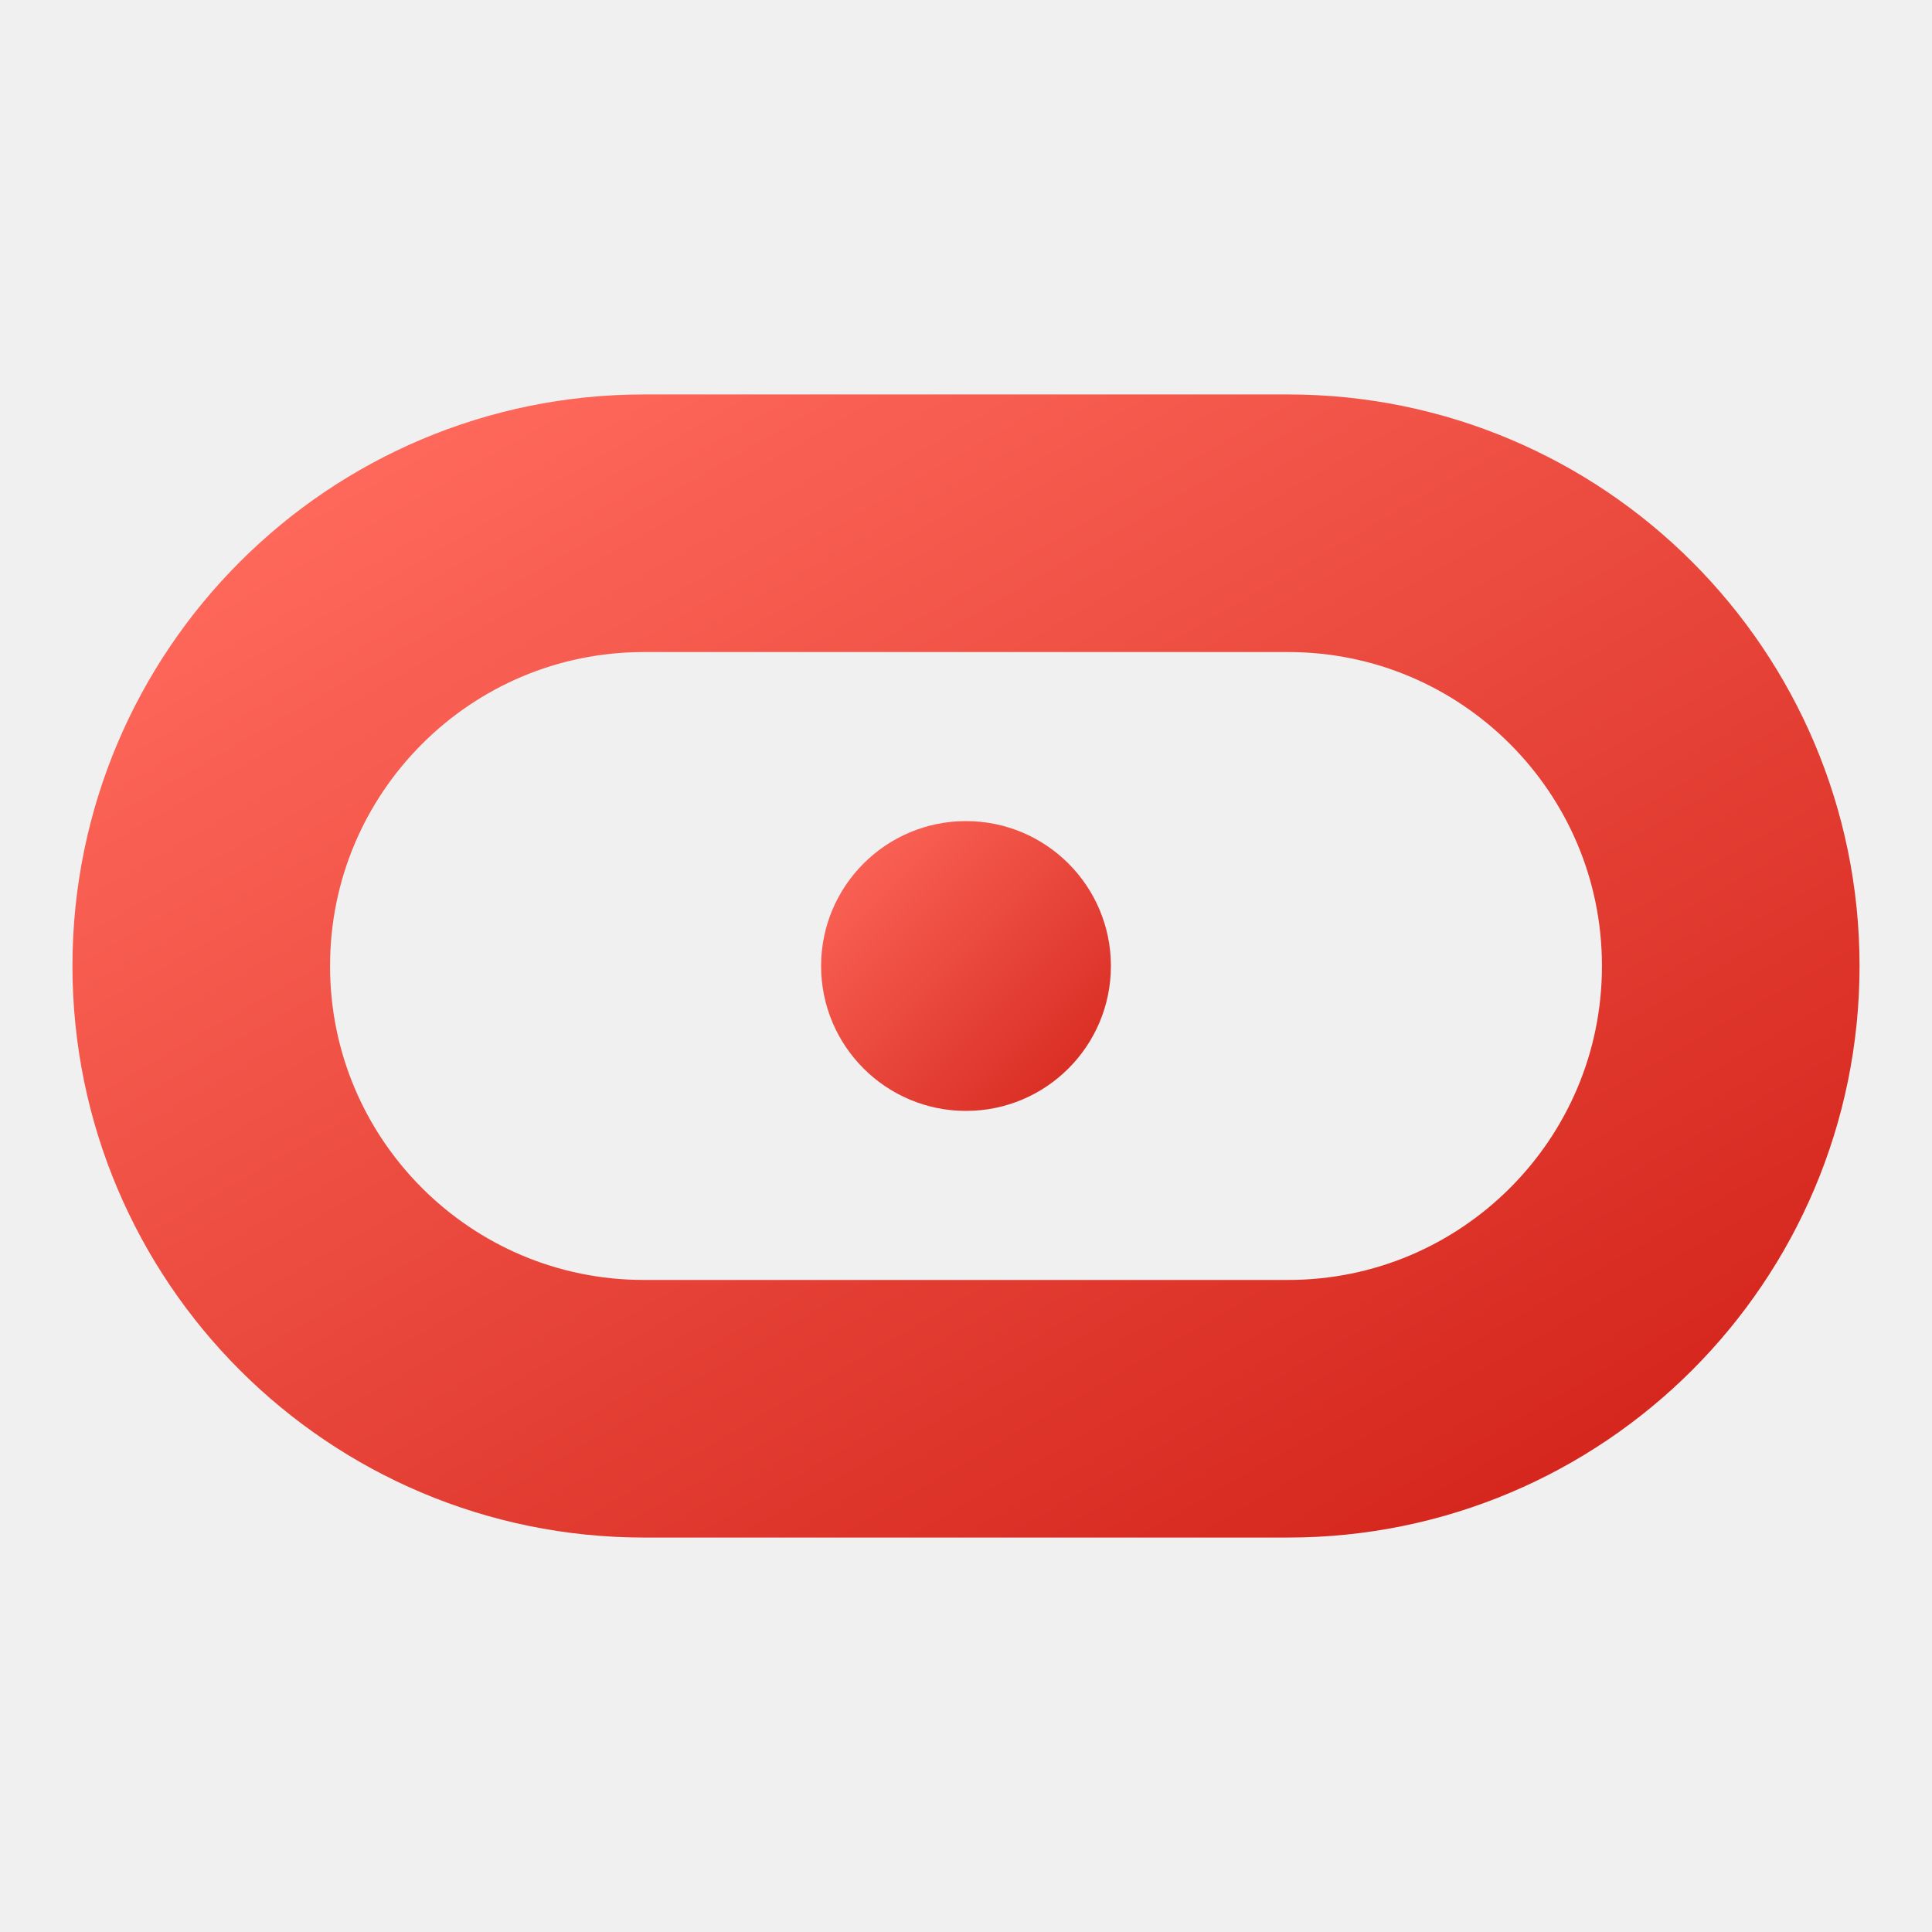
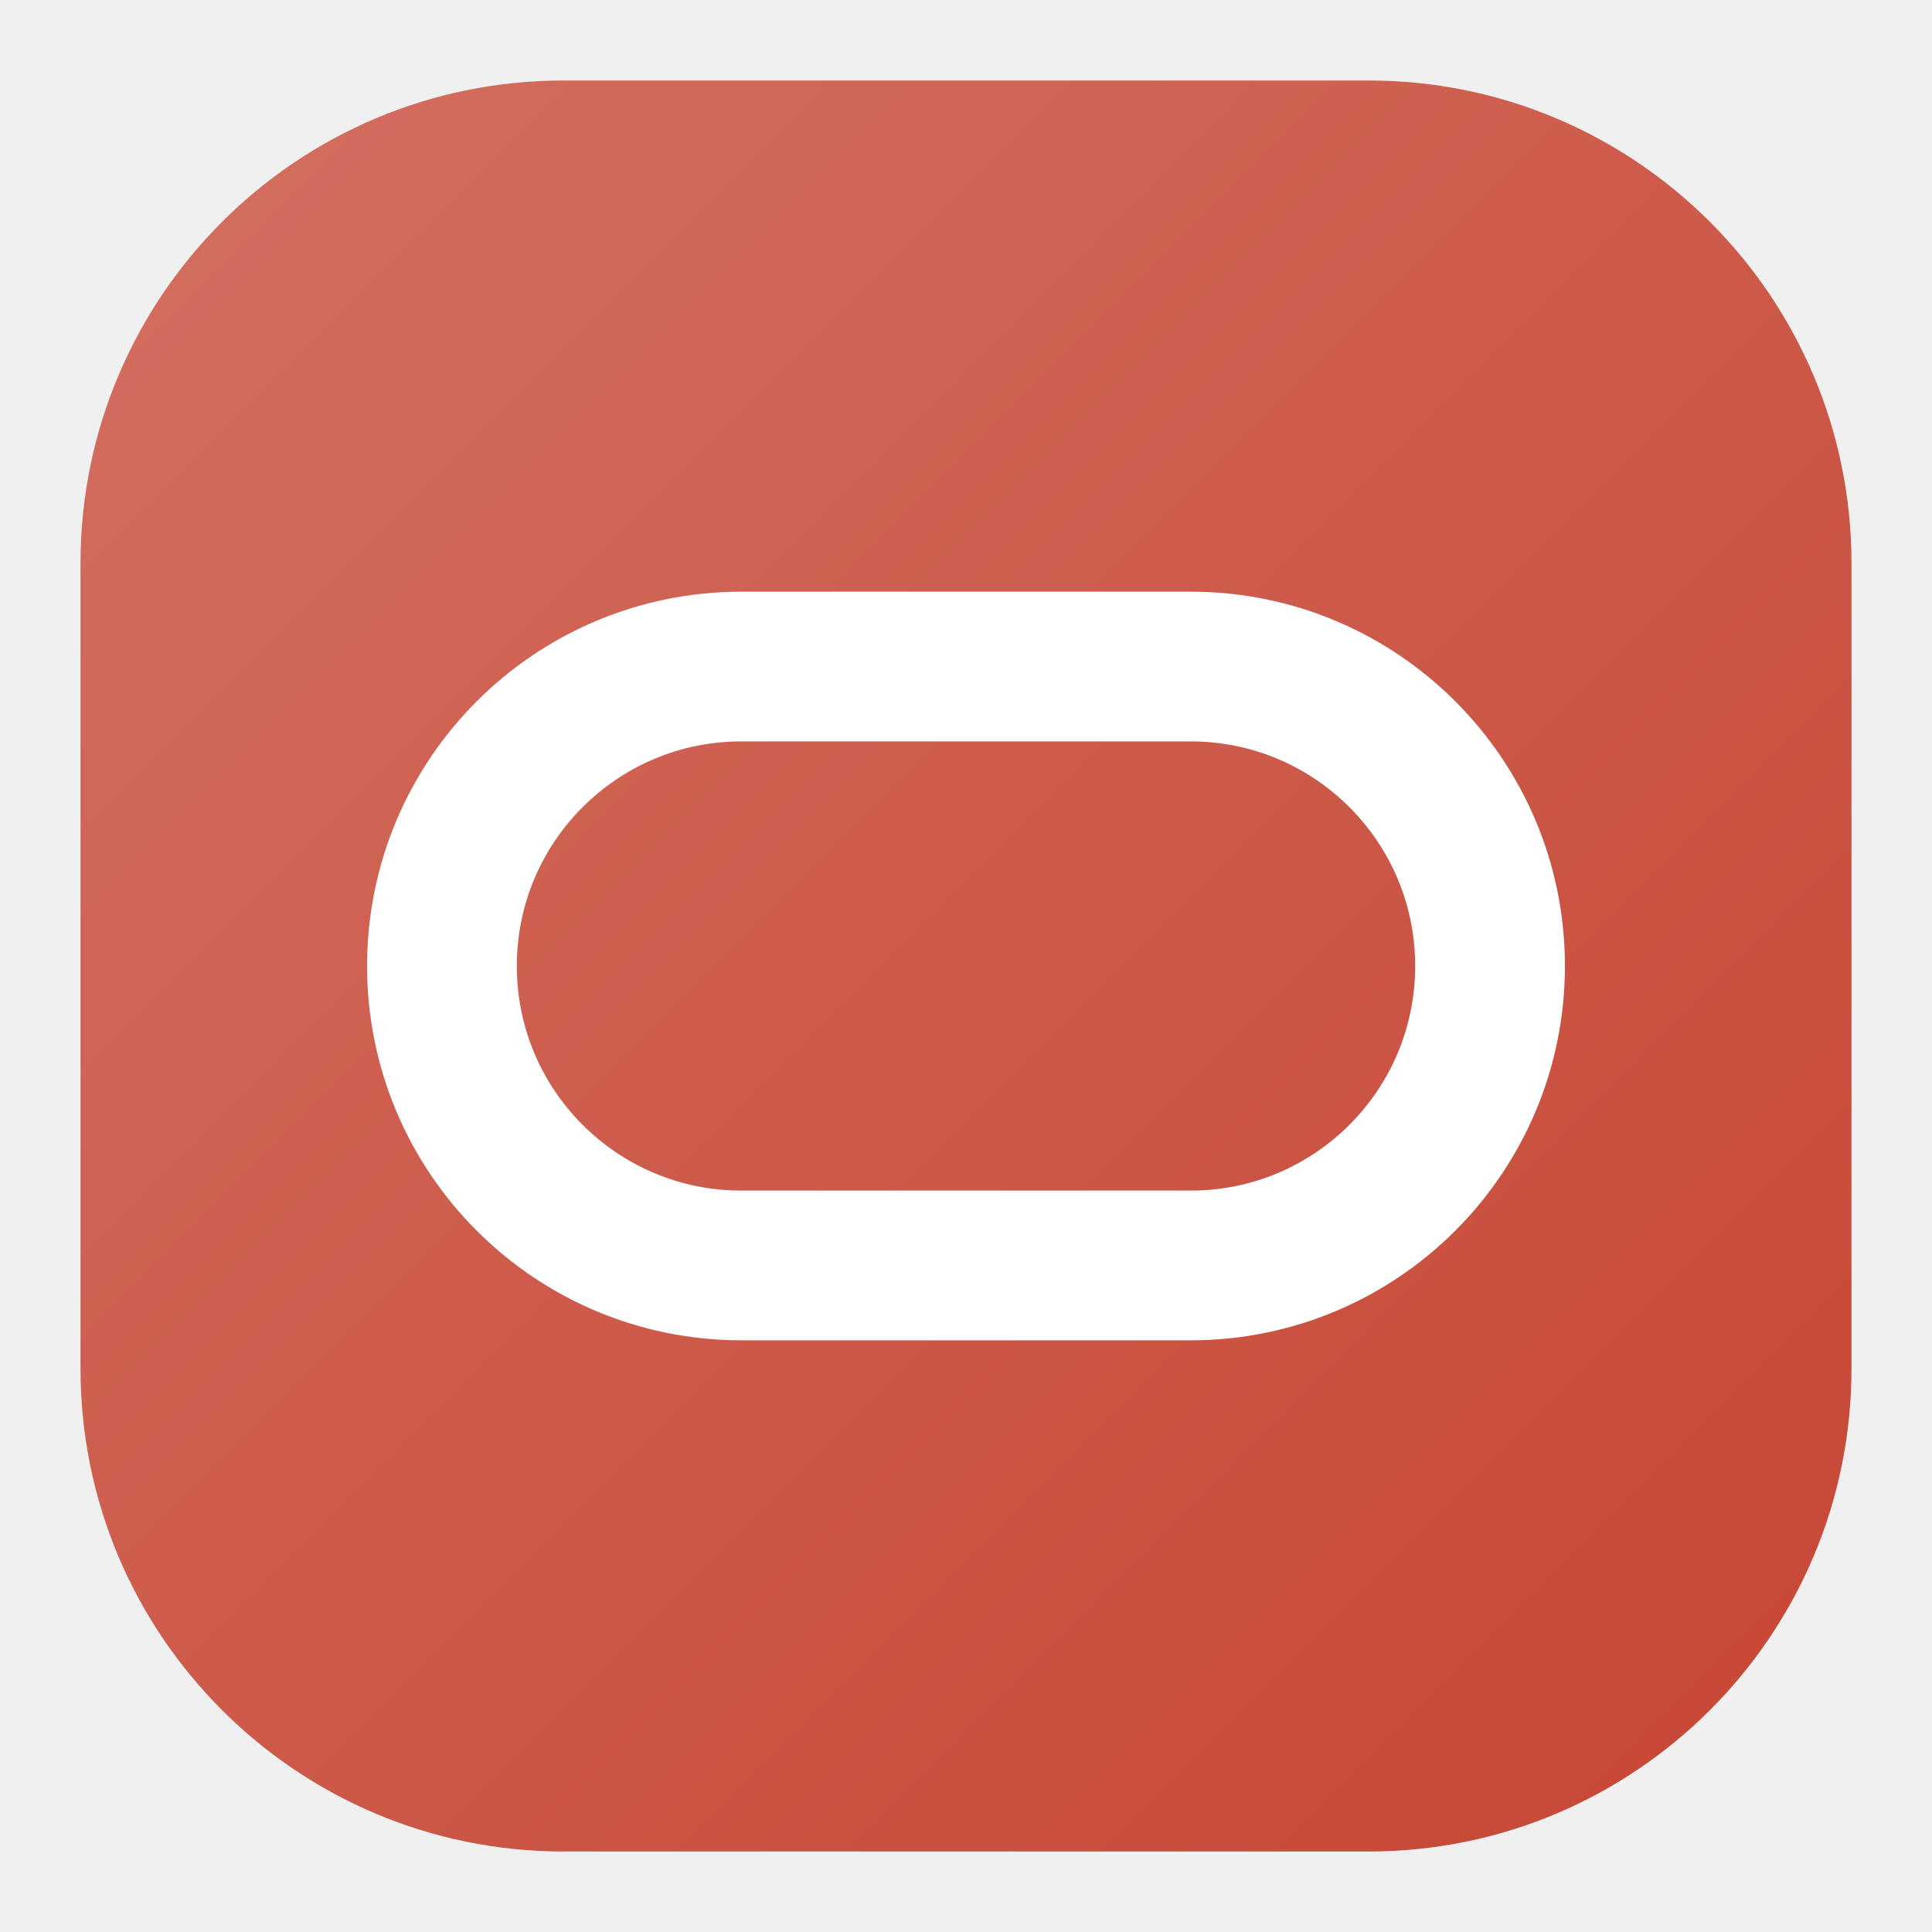
<svg xmlns="http://www.w3.org/2000/svg" width="16" height="16" viewBox="0 0 24 24">
  <defs>
    <linearGradient id="dn-db-oracle" x1="0" y1="0" x2="1" y2="1">
-       <stop offset="0" stop-color="#ff6a5c" />
-       <stop offset="1" stop-color="#d4251c" />
+       <stop offset="0" stop-color="#d36f61" />
+       <stop offset="1" stop-color="#c74634" />
    </linearGradient>
  </defs>
-   <rect x="2.500" y="6.500" width="19" height="11" rx="5.500" fill="none" stroke="url(#dn-db-oracle)" stroke-width="3.200" />
-   <circle cx="12" cy="12" r="1.800" fill="url(#dn-db-oracle)" />
+   <rect x="1" y="1" width="22" height="22" rx="6" fill="url(#dn-db-oracle)" />
+   <g transform="translate(4.560 4.560) scale(.62)" fill="#ffffff" color="#ffffff">
+     <rect x="1.500" y="6" width="21" height="12" rx="6" fill="none" stroke="currentColor" stroke-width="3" />
+   </g>
</svg>
